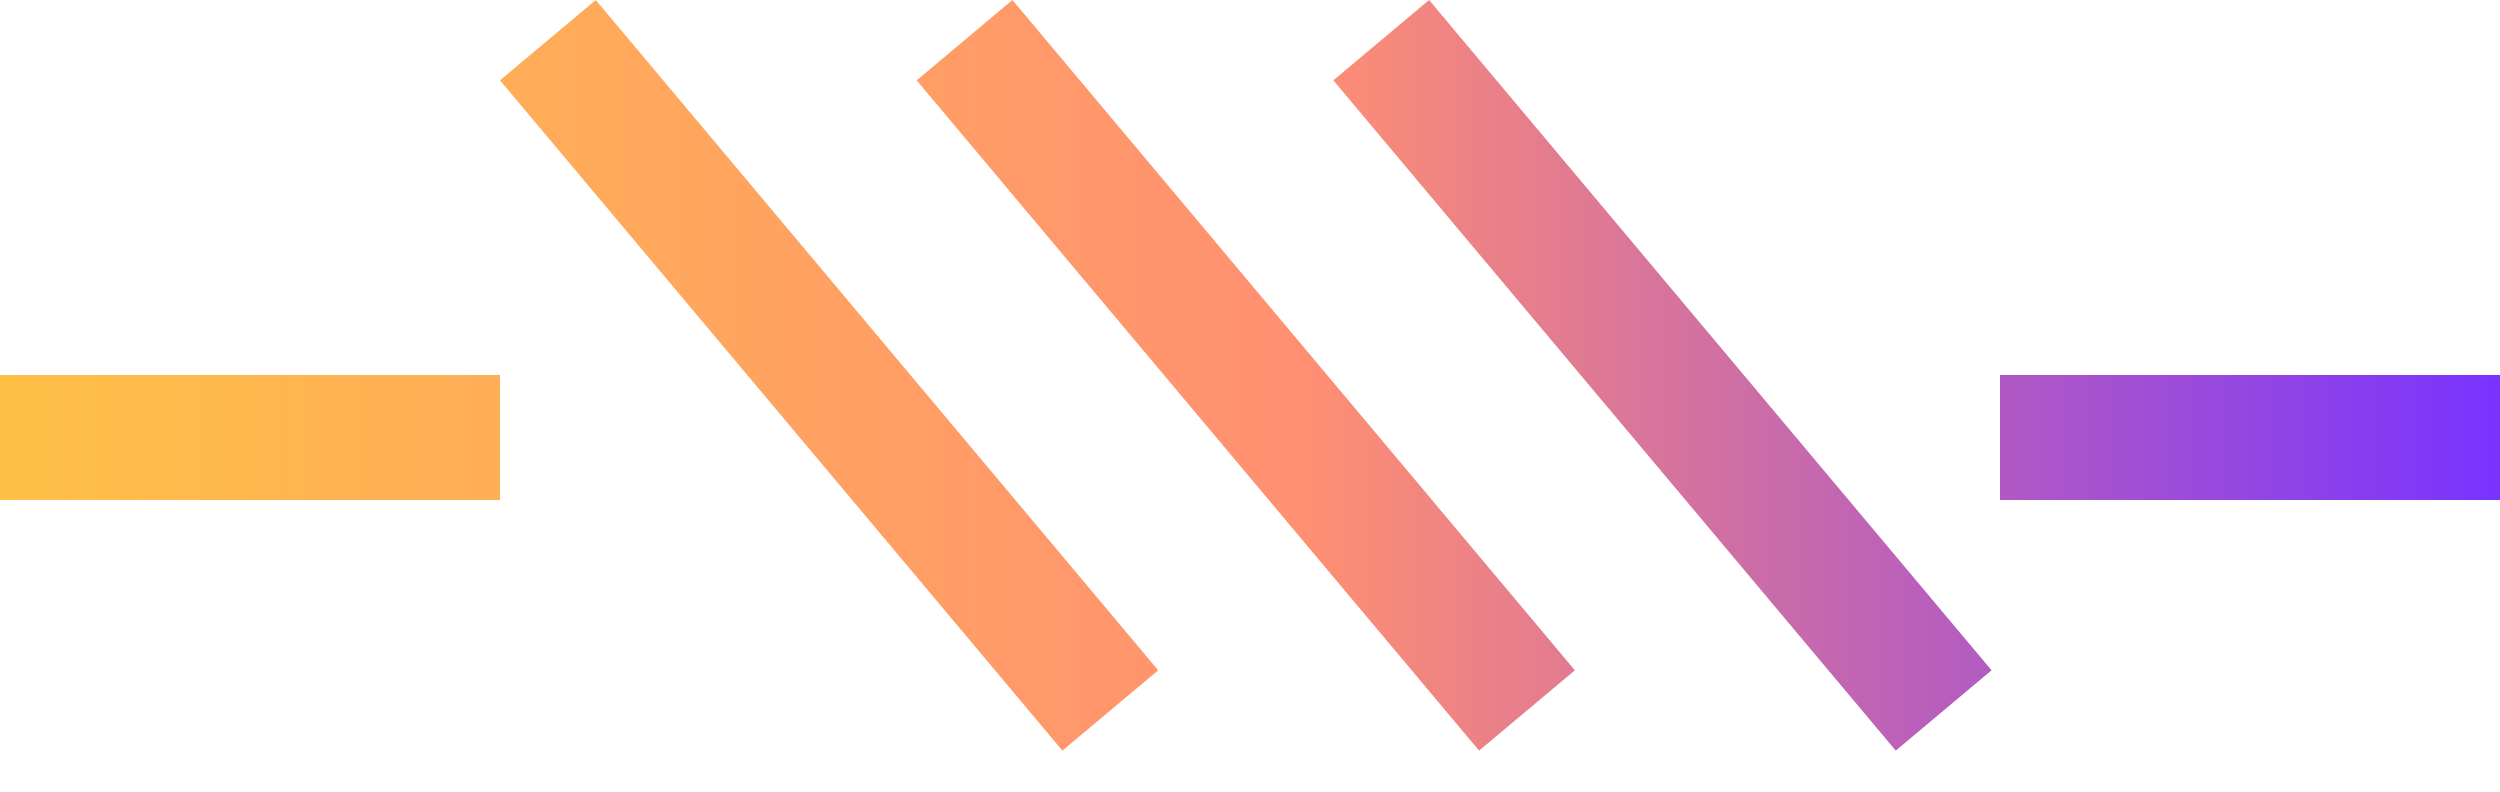
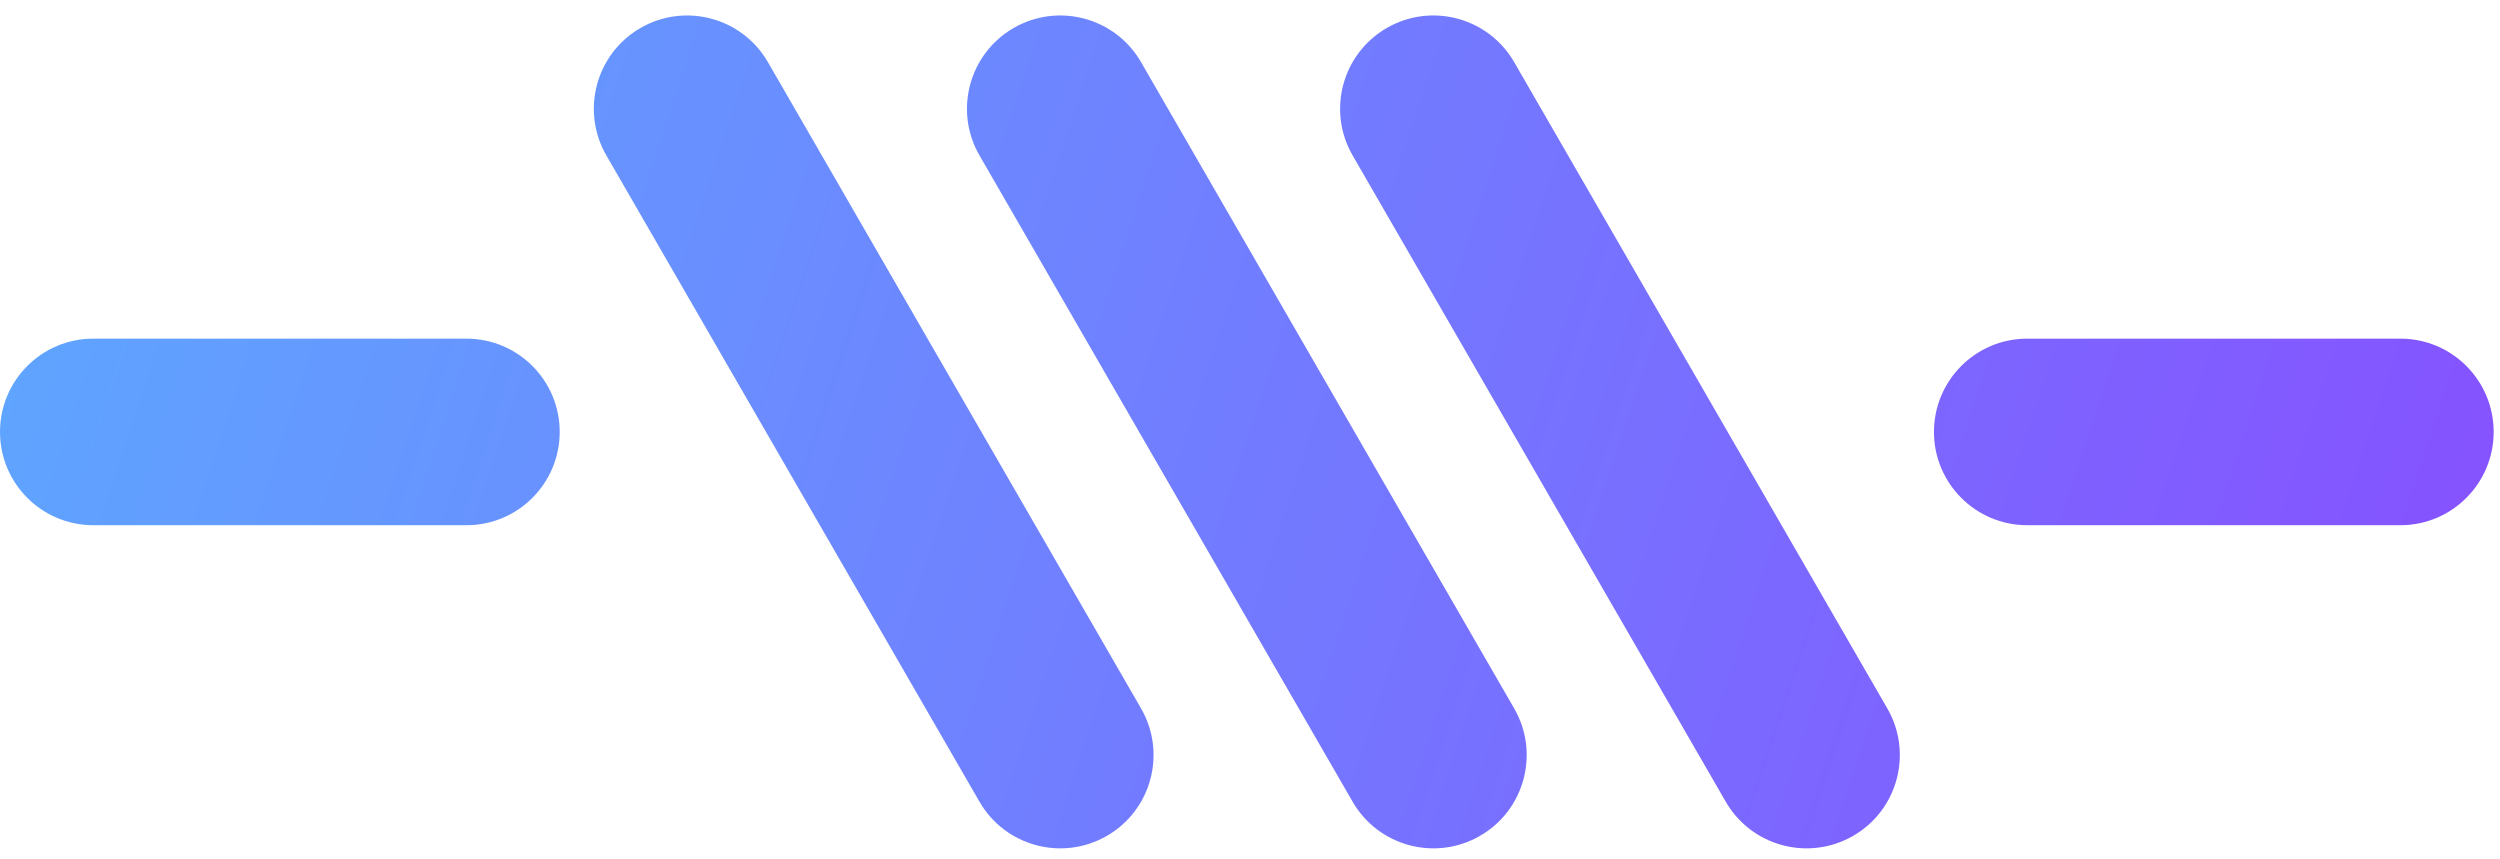
- <svg xmlns="http://www.w3.org/2000/svg" width="60" height="19" viewBox="0 0 60 19" fill="none">
-   <path fill-rule="evenodd" clip-rule="evenodd" d="M27.797 16.087L14.298 0L12 1.928L25.498 18.015L27.797 16.087ZM0 9H12V12H0V9ZM48 9H60V12H48V9ZM24.298 0L37.797 16.087L35.498 18.015L22 1.928L24.298 0ZM47.797 16.087L34.298 0L32 1.928L45.498 18.015L47.797 16.087Z" fill="url(#paint0_linear_120_7)" />
+ <svg xmlns="http://www.w3.org/2000/svg" width="134" height="46" viewBox="0 0 134 46" fill="none">
+   <path fill-rule="evenodd" clip-rule="evenodd" d="M34.33 1.5C36.722 0.119 39.779 0.939 41.16 3.33L61.16 37.971C62.541 40.363 61.722 43.421 59.33 44.801C56.939 46.182 53.881 45.363 52.5 42.971L32.5 8.33C31.119 5.939 31.939 2.881 34.33 1.5ZM0 23.151C0 20.389 2.239 18.151 5 18.151H25C27.761 18.151 30 20.389 30 23.151C30 25.912 27.761 28.151 25 28.151H5C2.239 28.151 0 25.912 0 23.151ZM61.16 3.33C59.779 0.939 56.722 0.119 54.33 1.5C51.939 2.881 51.119 5.939 52.5 8.33L72.5 42.971C73.881 45.363 76.939 46.182 79.33 44.801C81.722 43.421 82.541 40.363 81.16 37.971L61.16 3.33ZM74.33 1.5C76.722 0.119 79.779 0.939 81.16 3.33L101.16 37.971C102.541 40.363 101.722 43.421 99.33 44.801C96.939 46.182 93.881 45.363 92.5 42.971L72.5 8.33C71.119 5.939 71.939 2.881 74.33 1.5ZM108.66 18.151C105.899 18.151 103.66 20.389 103.66 23.151C103.66 25.912 105.899 28.151 108.66 28.151H128.66C131.422 28.151 133.66 25.912 133.66 23.151C133.66 20.389 131.422 18.151 128.66 18.151H108.66Z" fill="url(#paint0_linear_450_19)" />
  <defs>
-     <linearGradient id="paint0_linear_120_7" x1="-2.18201e-07" y1="9" x2="60" y2="9" gradientUnits="userSpaceOnUse">
-       <stop stop-color="#FFC046" />
-       <stop offset="0.523" stop-color="#FF8F72" />
-       <stop offset="1" stop-color="#7833FF" />
+     <linearGradient id="paint0_linear_450_19" x1="1.33598e-06" y1="1" x2="134" y2="45" gradientUnits="userSpaceOnUse">
+       <stop stop-color="#5DA8FF" />
+       <stop offset="1" stop-color="#874FFF" />
    </linearGradient>
  </defs>
</svg>
